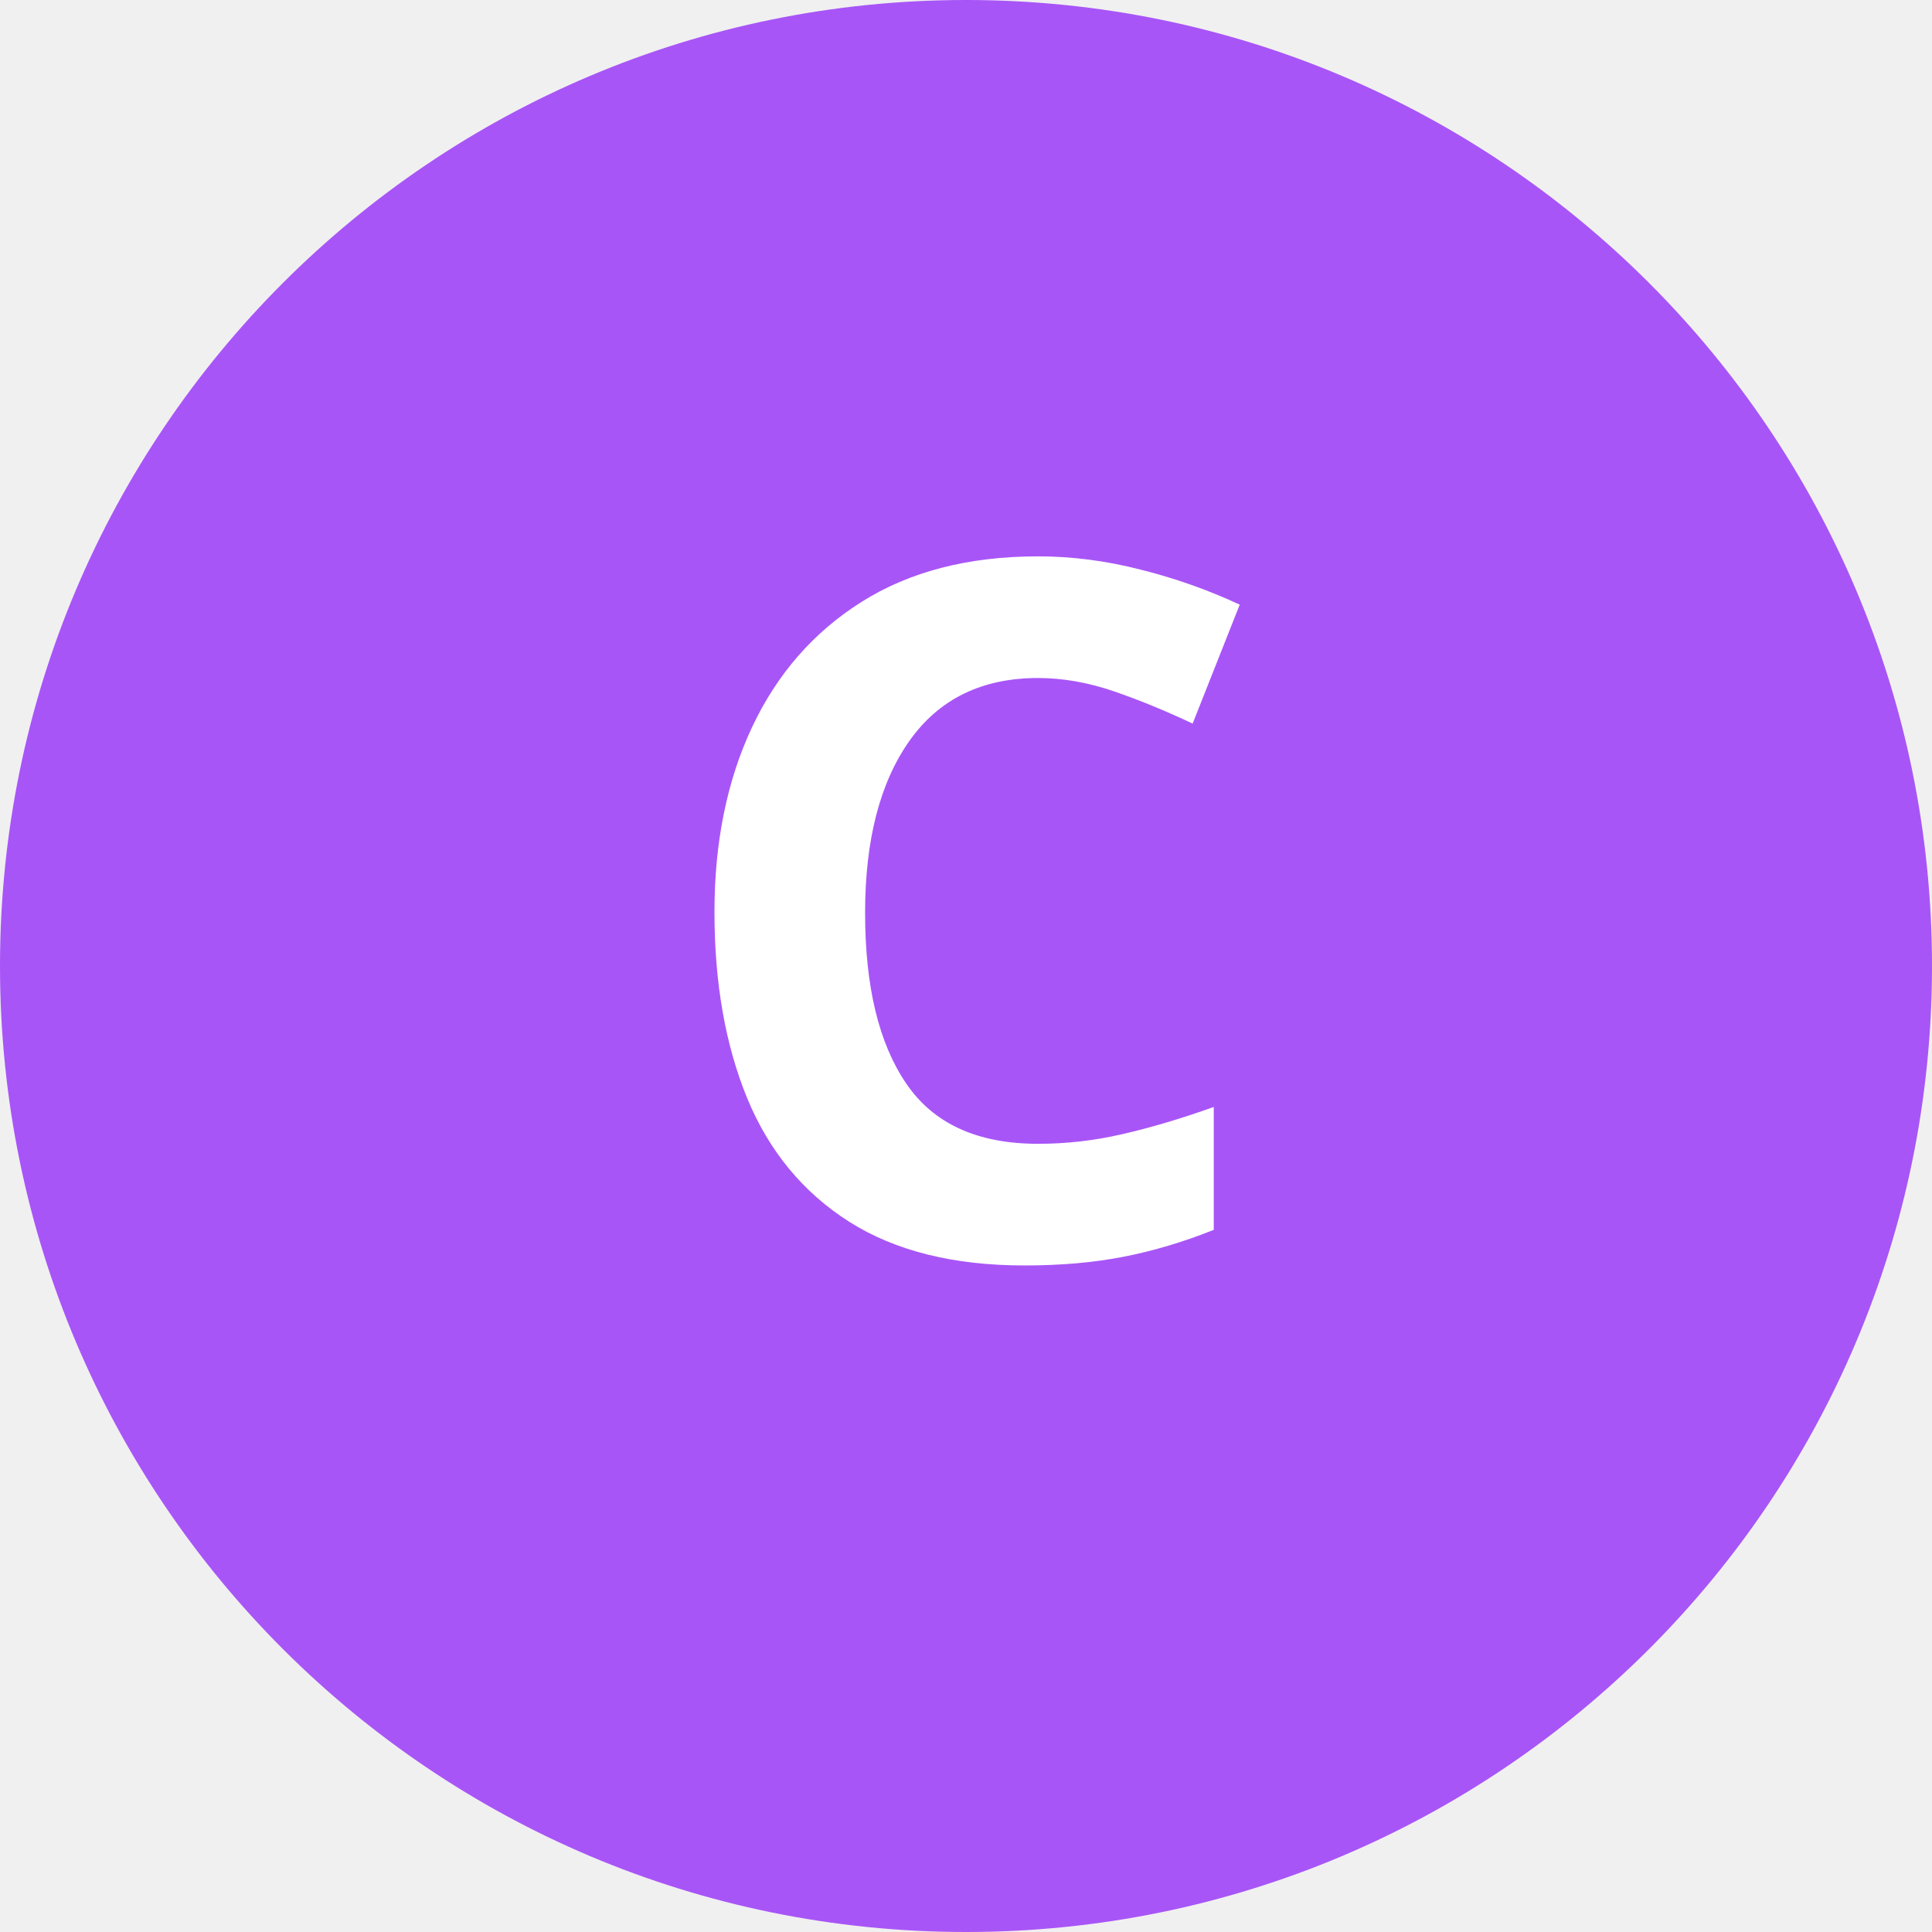
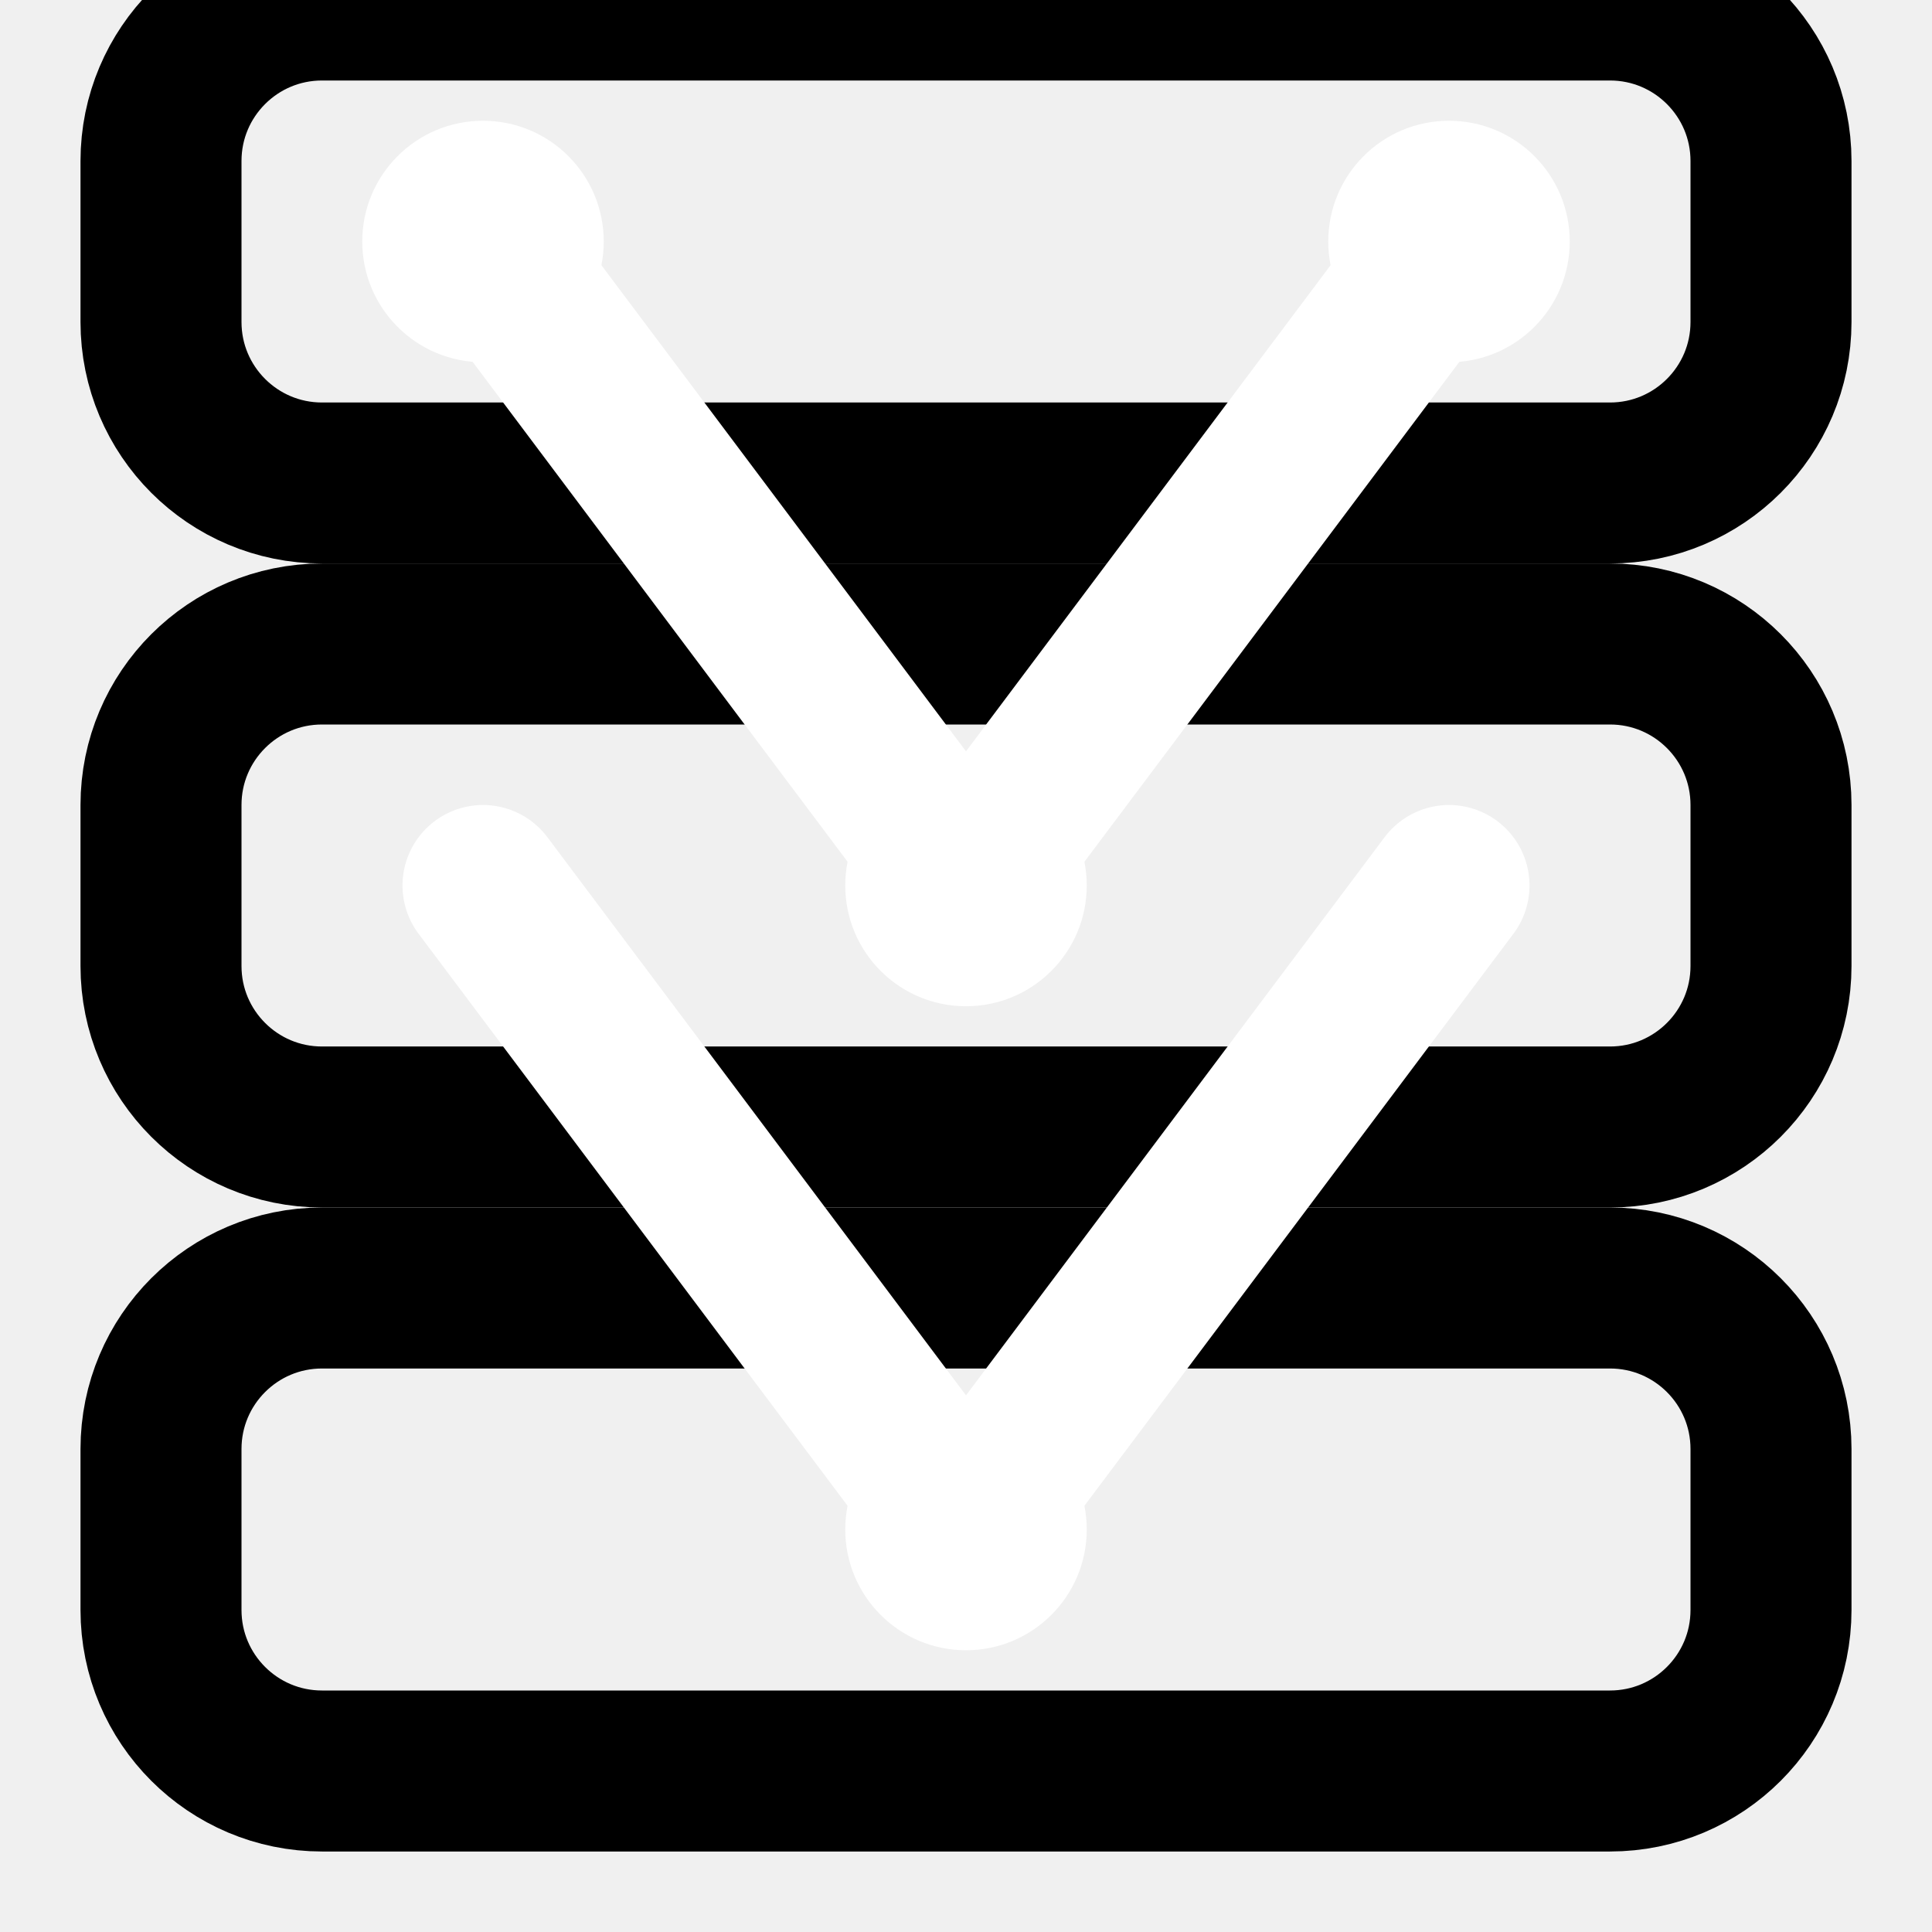
- <svg xmlns="http://www.w3.org/2000/svg" viewBox="0 0 100 100">
-   <circle cx="50" cy="50" r="50" fill="#a855f7" />
-   <text x="50" y="65" font-size="50" font-family="sans-serif" font-weight="bold" fill="white" text-anchor="middle">C</text>
+ <svg xmlns="http://www.w3.org/2000/svg" viewBox="0 0 24 24" fill="none" stroke="currentColor" stroke-width="2" stroke-linecap="round" stroke-linejoin="round">
+   <rect x="2" y="16" width="20" height="6" rx="2" ry="2" />
+   <rect x="2" y="8" width="20" height="6" rx="2" ry="2" />
+   <rect x="2" y="0" width="20" height="6" rx="2" ry="2" />
+   <path d="M 6 3 L 12 11 L 18 3" stroke="white" stroke-width="2" />
+   <path d="M 6 11 L 12 19 L 18 11" stroke="white" stroke-width="2" />
+   <circle cx="12" cy="11" r="1.5" fill="white" stroke="none" />
+   <circle cx="12" cy="19" r="1.5" fill="white" stroke="none" />
+   <circle cx="6" cy="3" r="1.5" fill="white" stroke="none" />
+   <circle cx="18" cy="3" r="1.5" fill="white" stroke="none" />
</svg>
